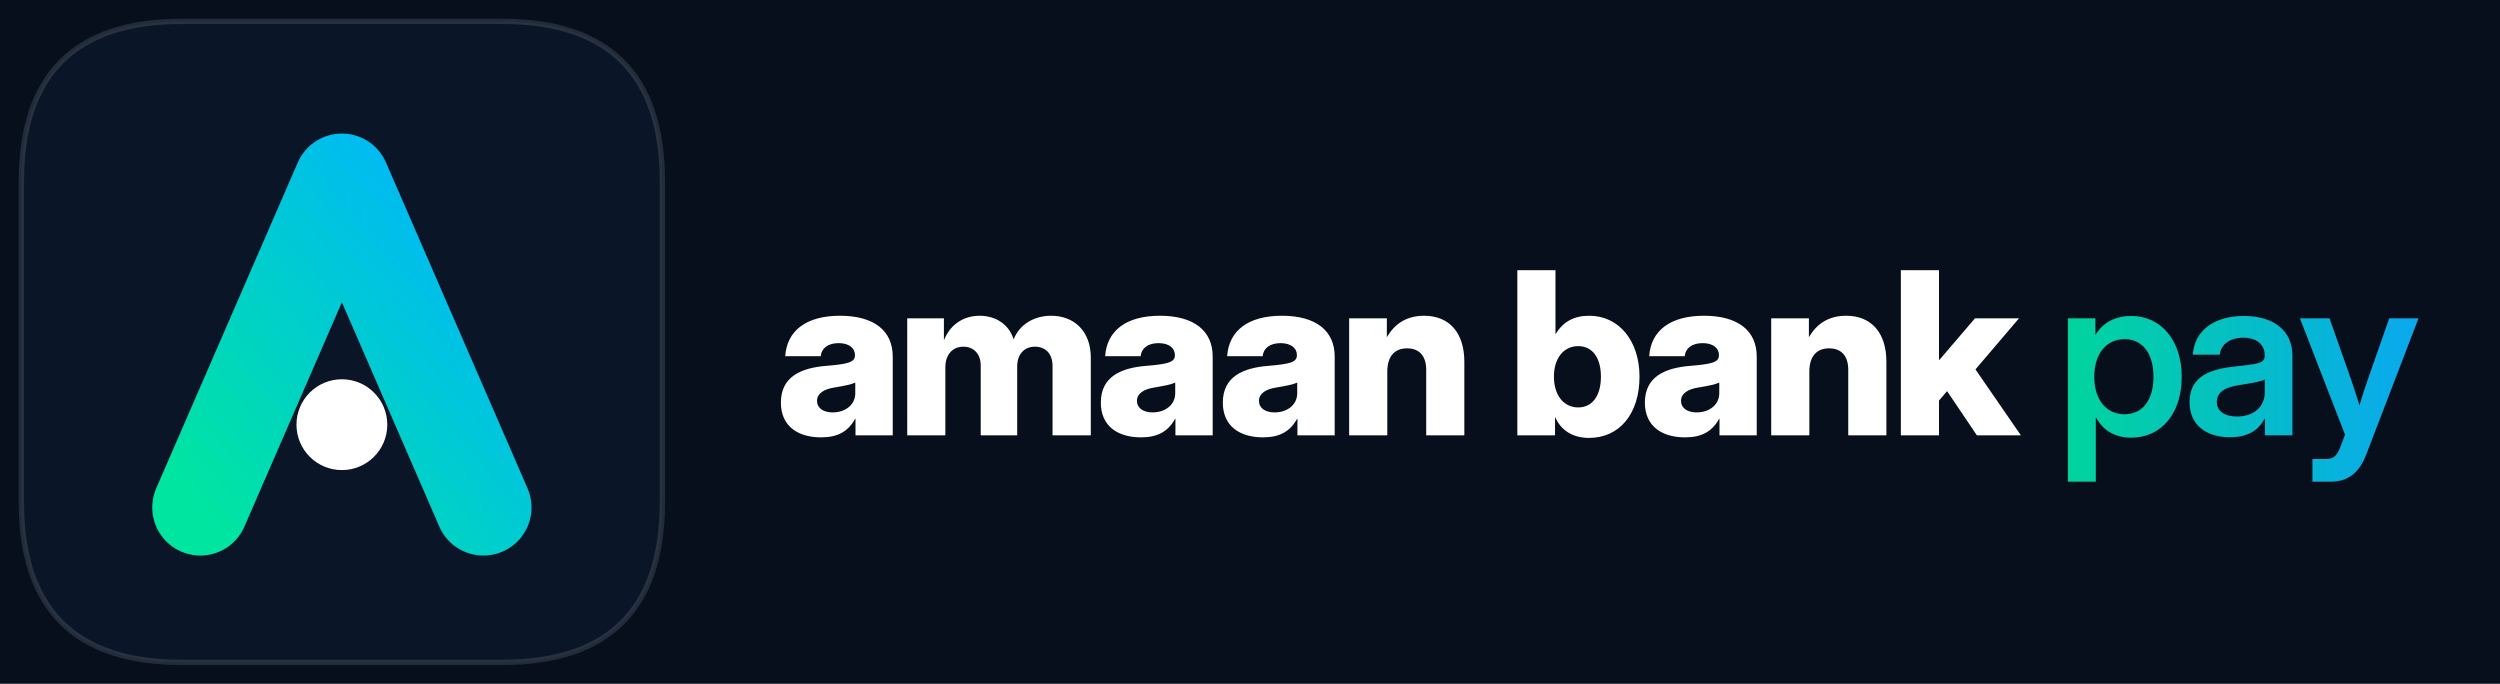
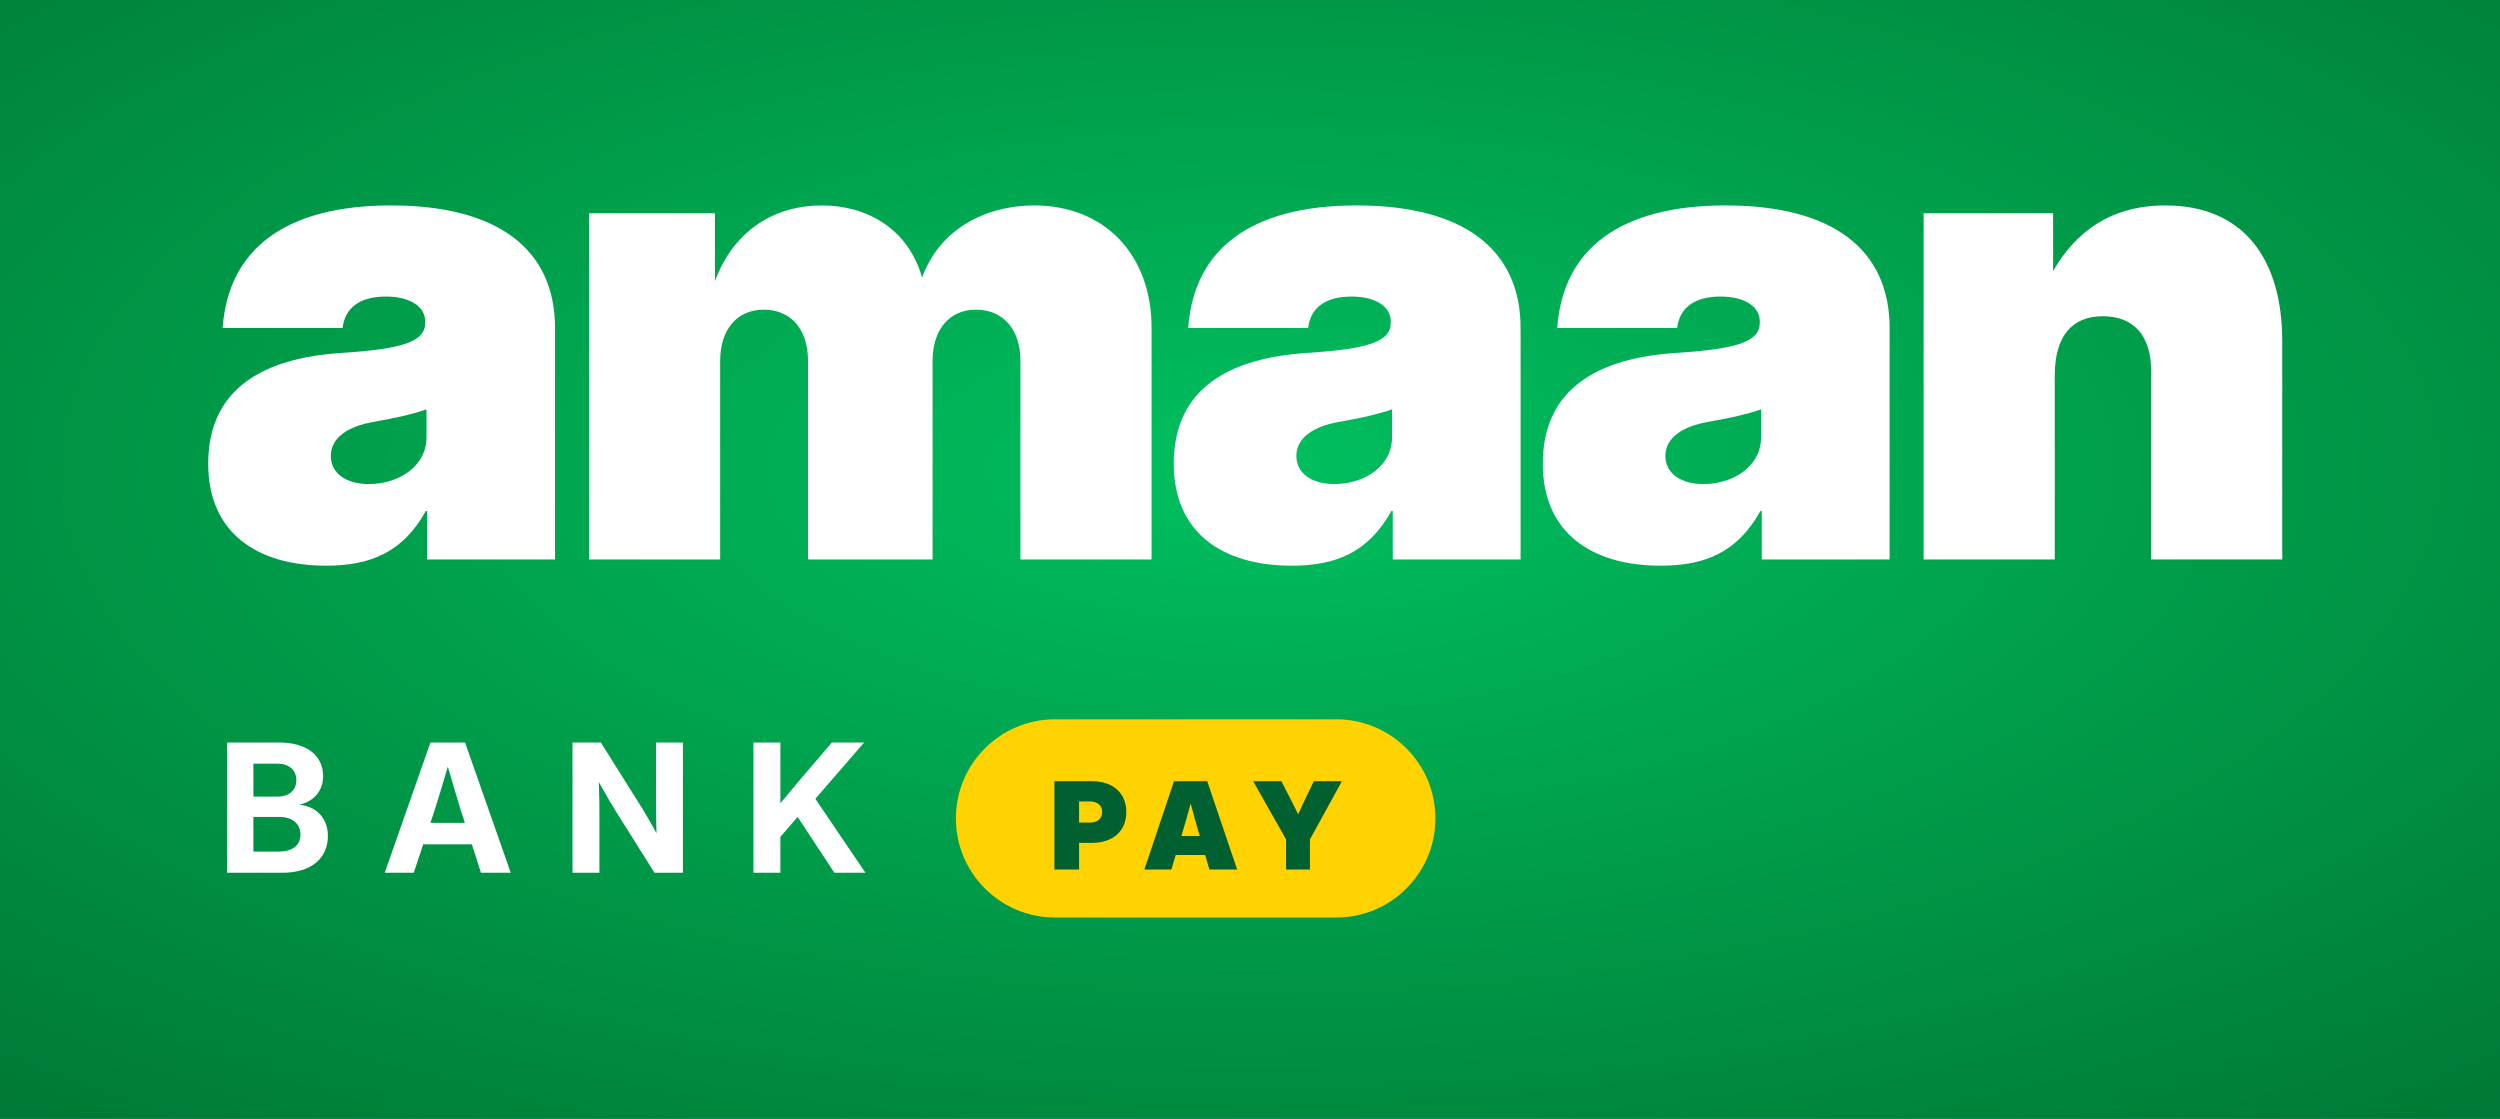
- <svg xmlns="http://www.w3.org/2000/svg" viewBox="0 0 1872 512" width="1872" height="512" role="img" aria-label="Amaan Bank Pay">
+ <svg xmlns="http://www.w3.org/2000/svg" viewBox="0 125 782 350" width="782" height="350" role="img" aria-label="Amaan Bank Pay">
  <defs>
-     <linearGradient id="g1" x1="0" y1="1" x2="1" y2="0">
-       <stop offset="0" stop-color="#00E5A0" />
-       <stop offset="1" stop-color="#00B4FF" />
+     <linearGradient id="v1" x1="0" y1="0" x2="0" y2="1">
+       <stop offset="0" stop-color="#00B95A" />
+       <stop offset="1" stop-color="#00913F" />
    </linearGradient>
-     <linearGradient id="gt" gradientUnits="userSpaceOnUse" x1="0" y1="0" x2="1" y2="0" gradientTransform="matrix(273.4 0 0 1 1539.1 0)">
-       <stop offset="0" stop-color="#00D69A" />
-       <stop offset="1" stop-color="#0AA8F0" />
-     </linearGradient>
-     <radialGradient id="glow" cx="0.5" cy="0.4" r="0.65">
-       <stop offset="0" stop-color="#0F2A44" />
-       <stop offset="1" stop-color="#070F1D" />
+     <radialGradient id="sp" cx="0.5" cy="0.42" r="0.75">
+       <stop offset="0" stop-color="#00BF5F" />
+       <stop offset="1" stop-color="#007A36" />
    </radialGradient>
  </defs>
-   <rect width="1872" height="512" fill="#070F1D" />
-   <path d="M136 16 H376 C456 16 496 56 496 136 V376 C496 456 456 496 376 496 H136 C56 496 16 456 16 376 V136 C16 56 56 16 136 16Z" fill="#0A1628" />
-   <path d="M136 16 H376 C456 16 496 56 496 136 V376 C496 456 456 496 376 496 H136 C56 496 16 456 16 376 V136 C16 56 56 16 136 16Z" fill="none" stroke="#FFFFFF" stroke-opacity="0.12" stroke-width="4" />
-   <path d="M150 380 L256 136 L362 380" fill="none" stroke="url(#g1)" stroke-width="72" stroke-linecap="round" stroke-linejoin="round" />
-   <circle cx="256" cy="318" r="34" fill="#FFFFFF" />
-   <path d="M614.78 327.494C627.148 327.494 635.034 323.178 640.264 313.715H640.596V326.0H668.486V266.981C668.486 247.641 654.458 236.435 628.975 236.435C603.574 236.435 589.214 247.724 587.969 266.732H614.531C615.112 260.756 620.01 256.938 627.979 256.938C635.532 256.938 640.181 260.507 640.181 265.736V266.151C640.181 271.381 634.453 272.626 618.765 273.954C600.088 275.448 584.731 281.84 584.731 301.513C584.731 318.944 597.266 327.494 614.78 327.494ZM623.496 308.817C616.523 308.817 611.792 305.58 611.792 300.185C611.792 294.457 617.271 291.303 624.907 290.141C631.963 288.979 637.358 287.899 640.43 286.488V294.457C640.43 303.09 633.042 308.817 623.496 308.817Z M679.324 326.0H707.879V274.95C707.879 265.238 713.606 259.594 721.409 259.594C729.129 259.594 734.358 265.072 734.358 273.622V326.0H761.668V274.369C761.668 265.487 766.814 259.594 774.949 259.594C782.669 259.594 788.147 264.657 788.147 273.954V326.0H816.785V267.646C816.785 248.139 804.417 236.435 787.151 236.435C774.617 236.435 763.494 242.66 759.011 254.115C755.442 242.66 745.315 236.435 733.611 236.435C722.239 236.435 711.863 242.245 706.799 254.779V238.344H679.324Z M854.351 327.494C866.719 327.494 874.605 323.178 879.834 313.715H880.166V326.0H908.057V266.981C908.057 247.641 894.029 236.435 868.545 236.435C843.145 236.435 828.784 247.724 827.539 266.732H854.102C854.683 260.756 859.58 256.938 867.549 256.938C875.103 256.938 879.751 260.507 879.751 265.736V266.151C879.751 271.381 874.024 272.626 858.335 273.954C839.658 275.448 824.302 281.84 824.302 301.513C824.302 318.944 836.836 327.494 854.351 327.494ZM863.067 308.817C856.094 308.817 851.362 305.58 851.362 300.185C851.362 294.457 856.841 291.303 864.478 290.141C871.533 288.979 876.929 287.899 880 286.488V294.457C880 303.09 872.612 308.817 863.067 308.817Z M945.706 327.494C958.074 327.494 965.96 323.178 971.189 313.715H971.521V326.0H999.412V266.981C999.412 247.641 985.384 236.435 959.9 236.435C934.5 236.435 920.139 247.724 918.894 266.732H945.457C946.038 260.756 950.935 256.938 958.904 256.938C966.458 256.938 971.106 260.507 971.106 265.736V266.151C971.106 271.381 965.379 272.626 949.69 273.954C931.013 275.448 915.657 281.84 915.657 301.513C915.657 318.944 928.191 327.494 945.706 327.494ZM954.422 308.817C947.449 308.817 942.718 305.58 942.718 300.185C942.718 294.457 948.196 291.303 955.833 290.141C962.888 288.979 968.284 287.899 971.355 286.488V294.457C971.355 303.09 963.968 308.817 954.422 308.817Z M1038.804 278.354C1038.804 266.4 1044.615 260.839 1053.662 260.839C1062.71 260.839 1067.94 266.483 1067.94 276.859V326.0H1096.495V270.883C1096.495 249.301 1085.371 236.435 1066.363 236.435C1053.164 236.435 1044.283 242.494 1038.472 252.538V238.344H1010.249V326.0H1038.804Z  M1189.805 327.909C1212.798 327.909 1227.657 309.73 1227.657 282.006C1227.657 255.194 1212.217 236.435 1190.054 236.435C1178.682 236.435 1170.464 240.834 1164.903 250.131H1164.737V202.318H1136.182V326.0H1164.405V312.47H1164.571C1169.053 322.68 1178.267 327.909 1189.805 327.909ZM1181.754 305.082C1170.963 305.082 1163.575 296.034 1163.575 282.006C1163.575 268.144 1170.963 259.179 1181.754 259.179C1192.296 259.179 1198.77 267.729 1198.77 282.006C1198.77 296.449 1192.296 305.082 1181.754 305.082Z M1261.737 327.494C1274.105 327.494 1281.99 323.178 1287.22 313.715H1287.552V326.0H1315.443V266.981C1315.443 247.641 1301.414 236.435 1275.931 236.435C1250.53 236.435 1236.17 247.724 1234.925 266.732H1261.488C1262.069 260.756 1266.966 256.938 1274.935 256.938C1282.488 256.938 1287.137 260.507 1287.137 265.736V266.151C1287.137 271.381 1281.409 272.626 1265.721 273.954C1247.044 275.448 1231.688 281.84 1231.688 301.513C1231.688 318.944 1244.222 327.494 1261.737 327.494ZM1270.452 308.817C1263.48 308.817 1258.748 305.58 1258.748 300.185C1258.748 294.457 1264.227 291.303 1271.863 290.141C1278.919 288.979 1284.315 287.899 1287.386 286.488V294.457C1287.386 303.09 1279.998 308.817 1270.452 308.817Z M1354.835 278.354C1354.835 266.4 1360.645 260.839 1369.693 260.839C1378.741 260.839 1383.971 266.483 1383.971 276.859V326.0H1412.525V270.883C1412.525 249.301 1401.402 236.435 1382.393 236.435C1369.195 236.435 1360.313 242.494 1354.503 252.538V238.344H1326.28V326.0H1354.835Z M1423.363 326.0H1451.917V299.936L1457.977 292.88L1480.306 326.0H1513.26L1479.227 276.61L1511.849 238.344H1478.895L1452.249 269.472H1451.917V202.318H1423.363Z" fill="#FFFFFF" />
-   <path d="M1548.429 360.697H1569.347V312.802H1569.596C1575.074 322.763 1584.288 327.743 1595.743 327.743C1618.654 327.743 1633.678 309.398 1633.678 282.089C1633.678 255.111 1618.404 236.601 1595.826 236.601C1584.454 236.601 1574.742 241.249 1569.264 250.546H1569.015V238.344H1548.429ZM1590.846 310.229C1577.15 310.229 1568.185 299.188 1568.185 282.089C1568.185 265.072 1577.15 253.949 1590.846 253.949C1603.795 253.949 1612.511 263.993 1612.511 282.089C1612.511 300.268 1603.795 310.229 1590.846 310.229Z M1669.833 327.411C1684.11 327.411 1691.498 321.435 1695.648 313.632H1695.98V326.0H1716.566V266.234C1716.566 247.973 1703.036 236.601 1680.209 236.601C1657.299 236.601 1643.021 248.139 1642.025 265.57H1662.196C1662.777 258.183 1669.584 252.87 1679.794 252.87C1689.838 252.87 1695.814 258.183 1695.814 265.653V266.317C1695.814 272.294 1690.253 272.543 1673.983 274.369C1655.888 276.278 1639.535 281.176 1639.535 301.098C1639.535 318.612 1652.401 327.411 1669.833 327.411ZM1674.979 311.889C1665.848 311.889 1659.955 307.821 1659.955 300.932C1659.955 292.963 1667.592 289.726 1676.556 288.397C1685.189 287.069 1693.324 285.741 1695.897 284.081V293.544C1695.897 303.754 1688.676 311.889 1674.979 311.889Z M1731.554 360.697H1745.25C1757.951 360.697 1766.583 354.14 1771.813 340.443L1810.993 238.344H1789.079L1773.058 283.998C1770.817 290.473 1768.742 296.947 1766.749 303.422C1764.757 296.947 1762.599 290.473 1760.441 283.998L1744.337 238.344H1722.174L1755.958 325.502L1752.721 333.969C1750.231 340.858 1747.575 343.681 1741.93 343.681H1731.554Z" fill="url(#gt)" />
+   <rect y="125" width="782" height="350" fill="url(#sp)" />
+   <path d="M102.041 301.948C115.884 301.948 126.035 297.744 133.213 284.824H133.623V300.0H173.613V227.607C173.613 202.998 155.771 189.258 122.344 189.258C89.121 189.258 71.382 202.998 69.639 227.607H107.168C107.886 221.25 112.603 217.764 120.703 217.764C128.188 217.764 133.008 220.84 133.008 225.557V225.967C133.008 231.914 125.83 234.17 106.758 235.4C83.379 236.938 65.127 245.859 65.127 270.059C65.127 291.592 80.303 301.948 102.041 301.948ZM115.371 276.416C108.398 276.416 103.477 273.135 103.477 267.598C103.477 262.061 108.604 258.369 117.012 256.934C124.6 255.601 129.316 254.473 133.418 253.037V261.65C133.418 271.289 124.189 276.416 115.371 276.416Z M184.25 300.0H225.266V237.861C225.266 228.018 230.598 221.865 238.903 221.865C247.414 221.865 252.746 228.018 252.746 237.861V300.0H291.711V237.861C291.711 228.018 297.043 221.865 305.246 221.865C313.757 221.865 319.191 228.018 319.191 237.861V300.0H360.207V227.607C360.207 204.331 345.236 189.258 323.498 189.258C308.22 189.258 293.864 196.743 288.43 211.816C284.123 196.641 271.306 189.258 257.053 189.258C242.697 189.258 229.675 196.641 223.625 212.944V191.719H184.25Z M404.066 301.948C417.909 301.948 428.061 297.744 435.238 284.824H435.648V300.0H475.639V227.607C475.639 202.998 457.797 189.258 424.369 189.258C391.146 189.258 373.407 202.998 371.664 227.607H409.193C409.911 221.25 414.628 217.764 422.729 217.764C430.214 217.764 435.033 220.84 435.033 225.557V225.967C435.033 231.914 427.855 234.17 408.783 235.4C385.404 236.938 367.152 245.859 367.152 270.059C367.152 291.592 382.328 301.948 404.066 301.948ZM417.396 276.416C410.424 276.416 405.502 273.135 405.502 267.598C405.502 262.061 410.629 258.369 419.037 256.934C426.625 255.601 431.342 254.473 435.443 253.037V261.65C435.443 271.289 426.215 276.416 417.396 276.416Z M519.498 301.948C533.341 301.948 543.492 297.744 550.67 284.824H551.08V300.0H591.07V227.607C591.07 202.998 573.229 189.258 539.801 189.258C506.578 189.258 488.839 202.998 487.096 227.607H524.625C525.343 221.25 530.06 217.764 538.16 217.764C545.646 217.764 550.465 220.84 550.465 225.557V225.967C550.465 231.914 543.287 234.17 524.215 235.4C500.836 236.938 482.584 245.859 482.584 270.059C482.584 291.592 497.76 301.948 519.498 301.948ZM532.828 276.416C525.855 276.416 520.934 273.135 520.934 267.598C520.934 262.061 526.061 258.369 534.469 256.934C542.057 255.601 546.773 254.473 550.875 253.037V261.65C550.875 271.289 541.646 276.416 532.828 276.416Z M642.723 242.578C642.723 230.068 648.157 223.916 657.796 223.916C667.435 223.916 672.869 230.068 672.869 240.938V300.0H713.885V231.709C713.885 205.664 701.478 189.258 677.381 189.258C660.359 189.258 649.388 197.358 642.21 209.766V191.719H601.707V300.0H642.723Z" fill="#FFFFFF" />
+   <path d="M71.035 398.0H88.289C97.559 398.0 102.562 393.324 102.562 386.516C102.562 380.719 98.734 377.219 93.758 376.754V376.699C98.242 375.578 101.059 372.434 101.059 367.73C101.059 361.469 96.137 357.258 87.359 357.258H71.035ZM79.266 391.383V380.527H87.25C91.488 380.527 93.977 382.66 93.977 386.051C93.977 389.441 91.434 391.383 87.113 391.383ZM79.266 374.184V363.875H86.73C90.422 363.875 92.691 365.871 92.691 369.043C92.691 372.188 90.422 374.184 86.73 374.184Z M120.34 398.0H129.418L132.371 389.113H147.602L150.445 398.0H159.77L145.469 357.258H134.641ZM134.641 382.387 136.035 378.176C137.348 374.02 138.605 369.863 140.082 364.805C141.531 369.863 142.789 374.02 144.047 378.176L145.414 382.387Z M179.078 398.0H187.5V379.105C187.5 377.355 187.473 373.883 187.309 369.617C189.605 373.746 191.684 377.273 192.859 379.133L204.727 398.0H213.613V357.258H205.219V377.41C205.219 379.133 205.246 382.496 205.355 385.641C203.742 382.715 201.992 379.625 201.035 378.094L187.938 357.258H179.078Z M235.684 398.0H244.105V386.789L249.492 380.527L261.004 398.0H270.711L255.043 374.867L270.301 357.258H260.211L250.148 369.016C248.125 371.449 246.102 373.855 244.105 376.262V357.258H235.684Z" fill="#FFFFFF" />
+   <rect x="299" y="350" width="150" height="62" rx="31" fill="#FFD200" />
+   <path d="M329.814 397.0H337.533V388.65H341.56C348.165 388.65 352.303 384.921 352.303 379.002C352.303 373.083 348.165 369.354 341.56 369.354H329.814ZM337.533 382.305V375.699H340.984C343.304 375.699 344.77 376.979 344.77 379.002C344.77 381.024 343.304 382.305 340.984 382.305Z M357.952 397.0H366.395L367.749 392.454H376.989L378.307 397.0H386.99L377.62 369.354H367.229ZM369.53 386.517 369.604 386.275C370.606 382.936 371.534 379.707 372.443 376.349C373.334 379.707 374.243 382.936 375.208 386.275L375.282 386.517Z M402.288 397.0H409.747V387.574L419.748 369.354H410.972L407.242 377.109C406.834 377.981 406.426 378.854 406.055 379.744C405.646 378.854 405.238 377.981 404.793 377.109L400.822 369.354H391.99L402.288 387.574Z" fill="#00602F" />
</svg>
